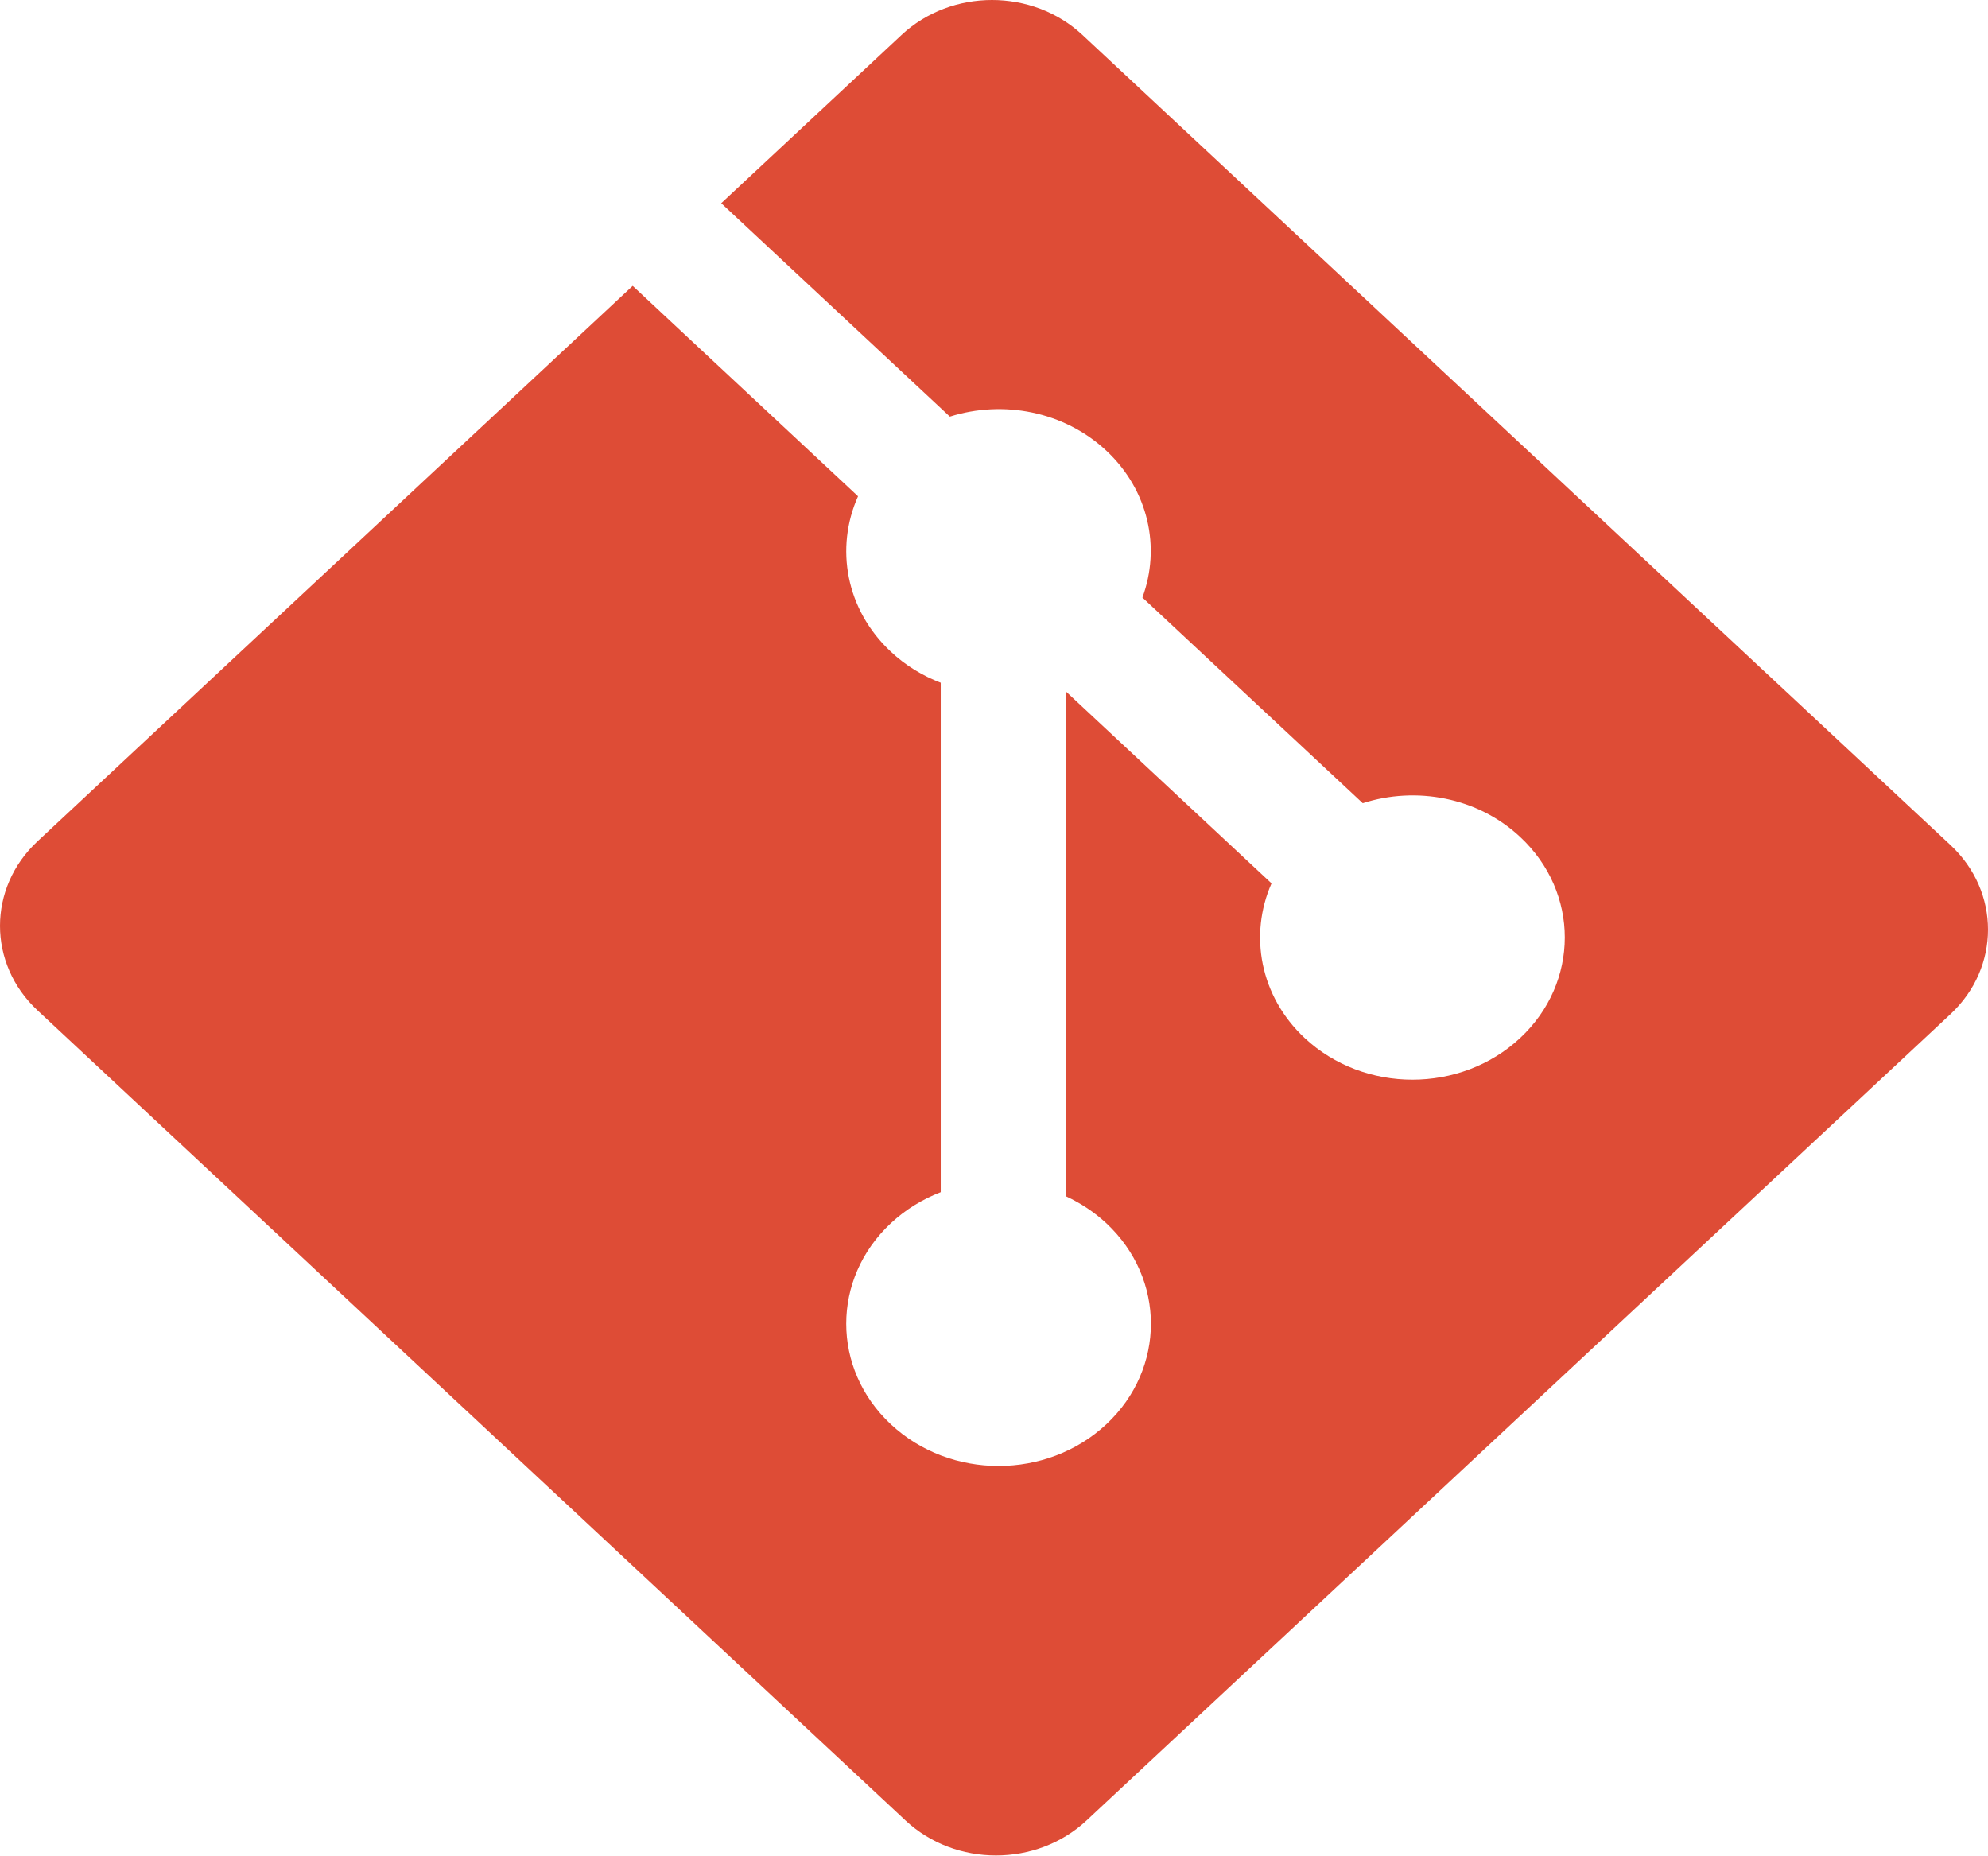
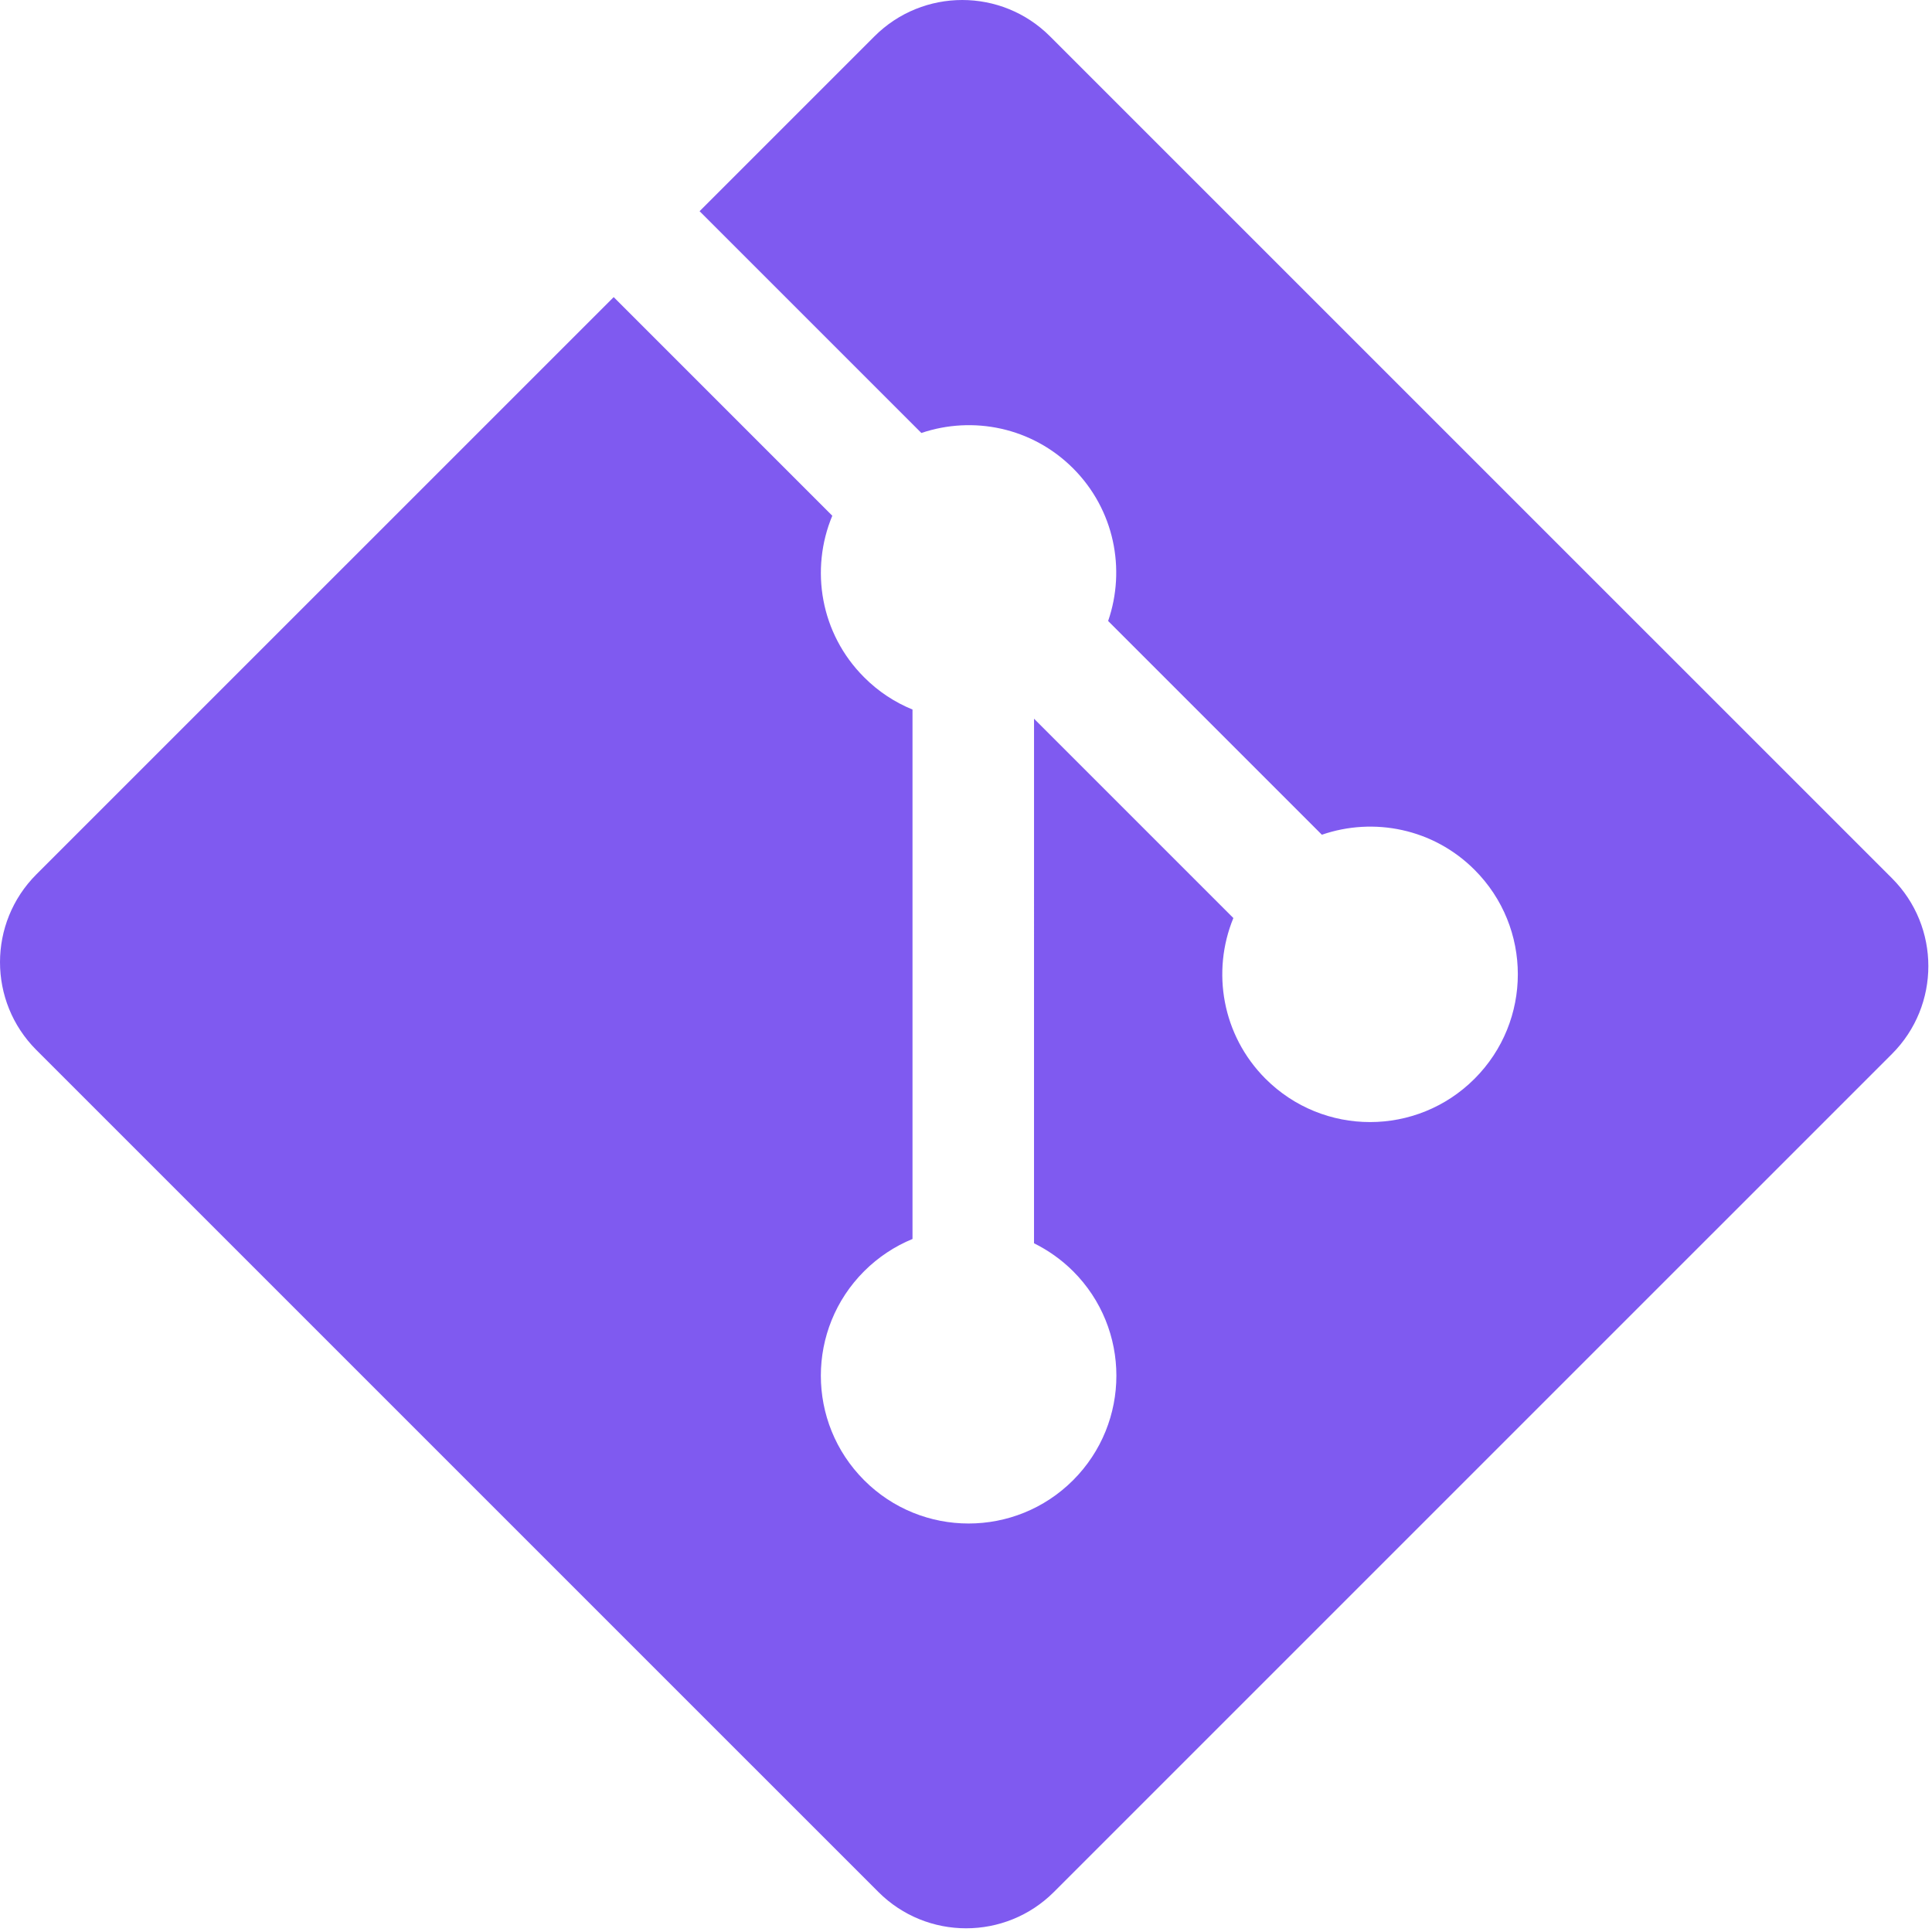
- <svg xmlns="http://www.w3.org/2000/svg" width="150" height="140" viewBox="0 0 150 140" fill="none">
-   <path fill-rule="evenodd" clip-rule="evenodd" d="M147.171 63.763L81.679 2.641C77.91 -0.88 71.792 -0.88 68.018 2.641L54.419 15.334L71.67 31.435C75.68 30.171 80.276 31.019 83.472 34.002C86.683 37.004 87.585 41.331 86.198 45.086L102.824 60.603C106.846 59.31 111.488 60.147 114.7 63.15C119.19 67.339 119.19 74.129 114.7 78.321C110.209 82.513 102.934 82.513 98.441 78.321C95.064 75.166 94.23 70.536 95.94 66.653L80.434 52.181L80.433 90.265C81.527 90.772 82.561 91.446 83.472 92.294C87.962 96.483 87.962 103.273 83.472 107.468C78.981 111.658 71.703 111.658 67.218 107.468C62.728 103.273 62.728 96.483 67.218 92.294C68.328 91.26 69.611 90.478 70.981 89.953V51.514C69.611 50.992 68.329 50.215 67.218 49.173C63.816 46.002 62.998 41.343 64.741 37.445L47.737 21.57L2.83 63.481C-0.943 67.004 -0.943 72.714 2.83 76.235L68.323 137.359C72.093 140.88 78.209 140.88 81.985 137.359L147.171 76.519C150.943 72.997 150.943 67.284 147.171 63.763Z" fill="#DE4C36" />
+ <svg xmlns="http://www.w3.org/2000/svg" width="499" height="499" viewBox="0 0 499 499" fill="none">
+   <path fill-rule="evenodd" clip-rule="evenodd" d="M488.662 226.836L271.204 9.394C258.69 -3.131 238.377 -3.131 225.846 9.394L180.691 54.549L237.973 111.83C251.285 107.333 266.548 110.349 277.16 120.962C287.822 131.64 290.817 147.034 286.21 160.39L341.415 215.595C354.771 210.993 370.181 213.972 380.848 224.655C395.756 239.558 395.756 263.712 380.848 278.625C365.935 293.538 341.781 293.538 326.862 278.625C315.648 267.4 312.878 250.93 318.556 237.115L267.072 185.632L267.067 321.113C270.701 322.917 274.133 325.316 277.16 328.332C292.068 343.234 292.068 367.389 277.16 382.313C262.247 397.221 238.082 397.221 223.191 382.313C208.283 367.389 208.283 343.234 223.191 328.332C226.874 324.654 231.136 321.873 235.683 320.004V183.26C231.136 181.402 226.879 178.637 223.191 174.932C211.895 163.652 209.179 147.078 214.966 133.208L158.505 76.736L9.399 225.83C-3.131 238.366 -3.131 258.679 9.399 271.204L226.857 488.651C239.377 501.176 259.684 501.176 272.22 488.651L488.662 272.215C501.187 259.684 501.187 239.361 488.662 226.836Z" fill="#7F5AF0" />
</svg>
